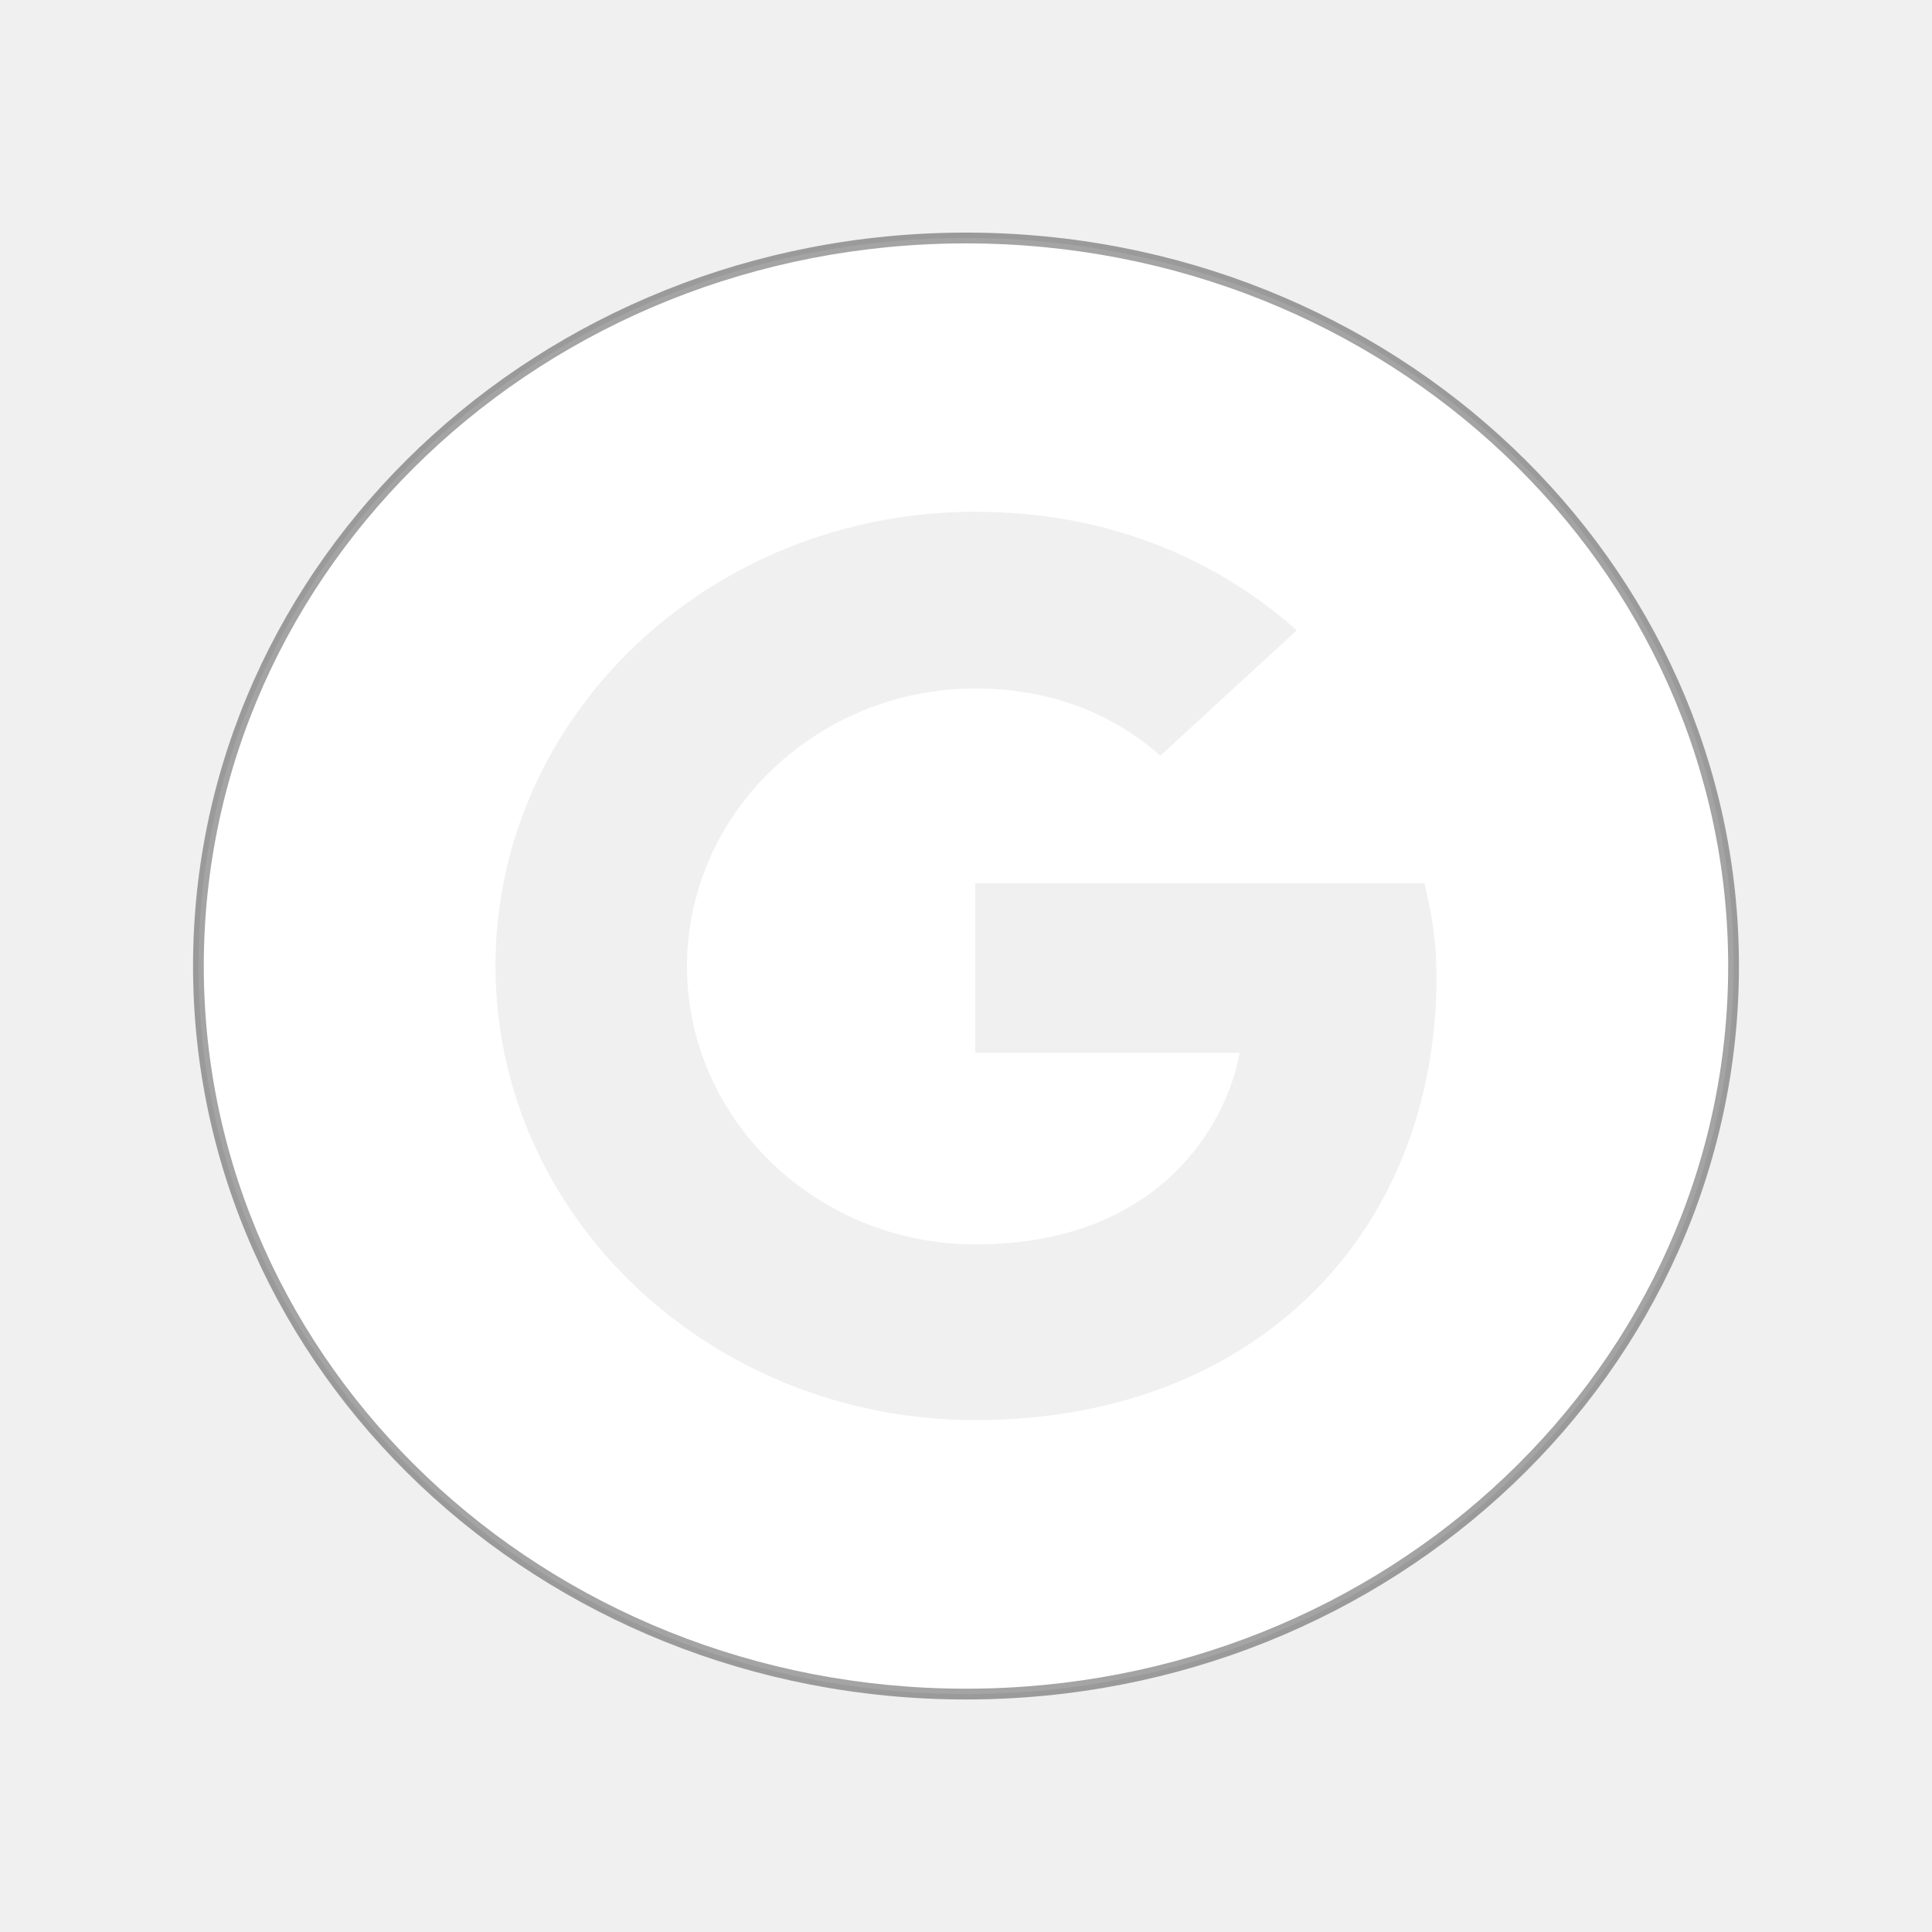
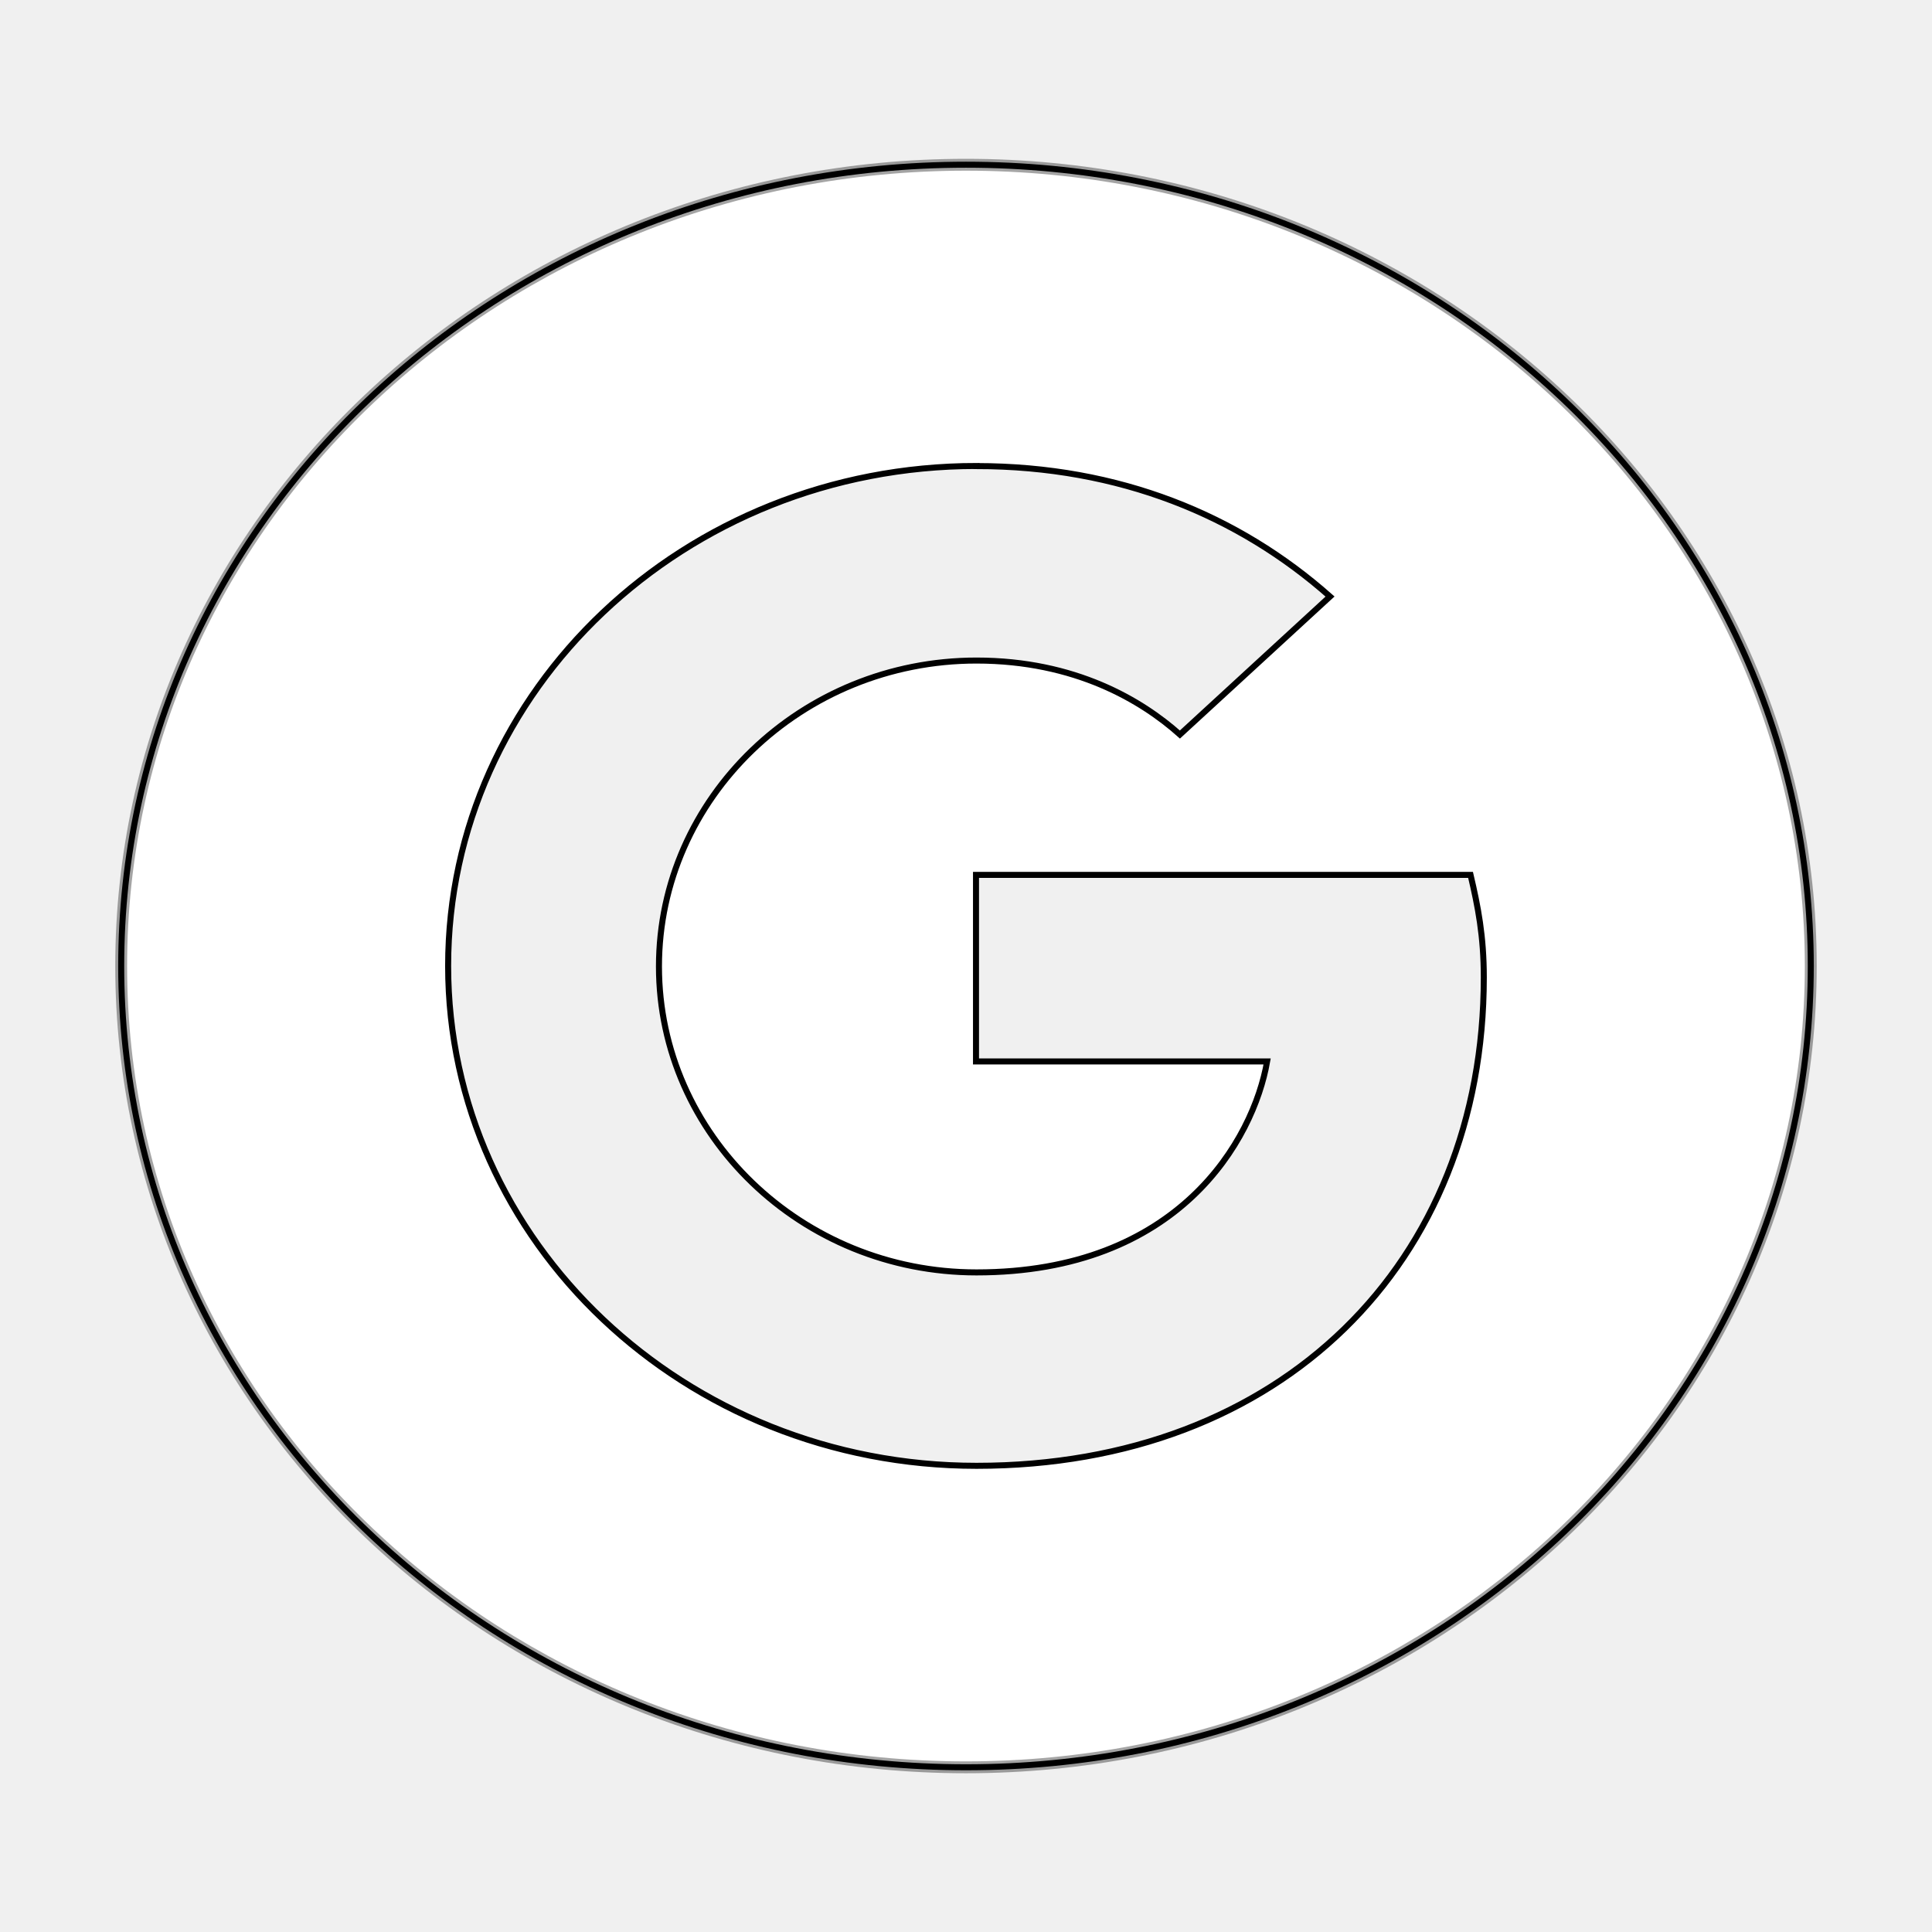
- <svg xmlns="http://www.w3.org/2000/svg" viewBox="0 0 48 48" width="48" height="48" version="1.1" id="svg12">
+ <svg xmlns="http://www.w3.org/2000/svg" viewBox="0 0 64 64" width="64" height="64" version="1.1" id="svg12">
  <defs id="defs16" />
-   <g transform="translate(27.009,-39.239)" id="g10">
-     <g id="path1448" clip-path="none">
-       <path id="path1288" style="color:#000000;fill:#ffffff;stroke-width:0.267;-inkscape-stroke:none" d="M 24,5.912 A 19.07,18.088 0 0 0 4.93,24 19.07,18.088 0 0 0 24,42.088 19.07,18.088 0 0 0 43.07,24 19.07,18.088 0 0 0 24,5.912 Z m 0.238,6.803 c 3.221,0 5.917,1.117 7.98,2.945 l -3.389,3.115 c -0.859,-0.767 -2.361,-1.67 -4.592,-1.67 -3.948,0 -7.168,3.103 -7.168,6.906 10e-7,3.803 3.22,6.906 7.168,6.906 4.568,0 6.25,-2.99 6.561,-4.762 h -6.572 v -0.012 -4.199 h 11.164 c 0.167,0.711 0.299,1.378 0.299,2.314 0,6.444 -4.569,11.025 -11.451,11.025 -6.584,0 -11.928,-5.056 -11.928,-11.285 0,-6.229 5.344,-11.285 11.928,-11.285 z" transform="translate(-27.009,39.239)" />
-       <path style="color:#000000;fill:#000000;fill-opacity:0.357;-inkscape-stroke:none" d="m -3.01,45.018 c -10.601,0 -19.203,8.155 -19.203,18.221 0,10.066 8.603,18.223 19.203,18.223 10.601,10e-7 19.205,-8.157 19.205,-18.223 0,-10.066 -8.605,-18.221 -19.205,-18.221 z m 0,0.268 c 10.464,0 18.937,8.039 18.937,17.953 1e-6,9.914 -8.474,17.955 -18.937,17.955 -10.464,0 -18.936,-8.041 -18.936,-17.955 0,-9.914 8.472,-17.953 18.936,-17.953 z" id="path1290" />
+   <g transform="matrix(1.467467,0,0,1.467467,36.4153,-60.80152)" id="g10" style="stroke:#000000;stroke-width:0.136;stroke-miterlimit:4;stroke-dasharray:none;stroke-opacity:1">
+     <g id="path1448" clip-path="none" style="stroke:#000000;stroke-width:0.136;stroke-miterlimit:4;stroke-dasharray:none;stroke-opacity:1">
+       <path id="path1288" style="color:#000000;fill:#ffffff;stroke:#000000;stroke-width:0.136;stroke-miterlimit:4;stroke-dasharray:none;stroke-opacity:1" d="M 24,5.912 A 19.07,18.088 0 0 0 4.93,24 19.07,18.088 0 0 0 24,42.088 19.07,18.088 0 0 0 43.07,24 19.07,18.088 0 0 0 24,5.912 Z m 0.238,6.803 c 3.221,0 5.917,1.117 7.98,2.945 l -3.389,3.115 c -0.859,-0.767 -2.361,-1.67 -4.592,-1.67 -3.948,0 -7.168,3.103 -7.168,6.906 10e-7,3.803 3.22,6.906 7.168,6.906 4.568,0 6.25,-2.99 6.561,-4.762 h -6.572 v -0.012 -4.199 h 11.164 c 0.167,0.711 0.299,1.378 0.299,2.314 0,6.444 -4.569,11.025 -11.451,11.025 -6.584,0 -11.928,-5.056 -11.928,-11.285 0,-6.229 5.344,-11.285 11.928,-11.285 z" transform="translate(-27.009,39.239)" />
+       <path style="color:#000000;fill:#000000;fill-opacity:0.357;stroke:#000000;stroke-width:0;stroke-miterlimit:4;stroke-dasharray:none;stroke-opacity:1" d="m -3.01,45.018 c -10.601,0 -19.203,8.155 -19.203,18.221 0,10.066 8.603,18.223 19.203,18.223 10.601,10e-7 19.205,-8.157 19.205,-18.223 0,-10.066 -8.605,-18.221 -19.205,-18.221 z m 0,0.268 c 10.464,0 18.937,8.039 18.937,17.953 1e-6,9.914 -8.474,17.955 -18.937,17.955 -10.464,0 -18.936,-8.041 -18.936,-17.955 0,-9.914 8.472,-17.953 18.936,-17.953 z" id="path1290" />
    </g>
-     <g id="google" transform="matrix(1.192782,0,0,1.128532,-17.11961,49.69661)" />
+     <g id="google" transform="matrix(1.192782,0,0,1.128532,-17.11961,49.69661)" style="stroke:#000000;stroke-width:0.117;stroke-miterlimit:4;stroke-dasharray:none;stroke-opacity:1" />
  </g>
</svg>
